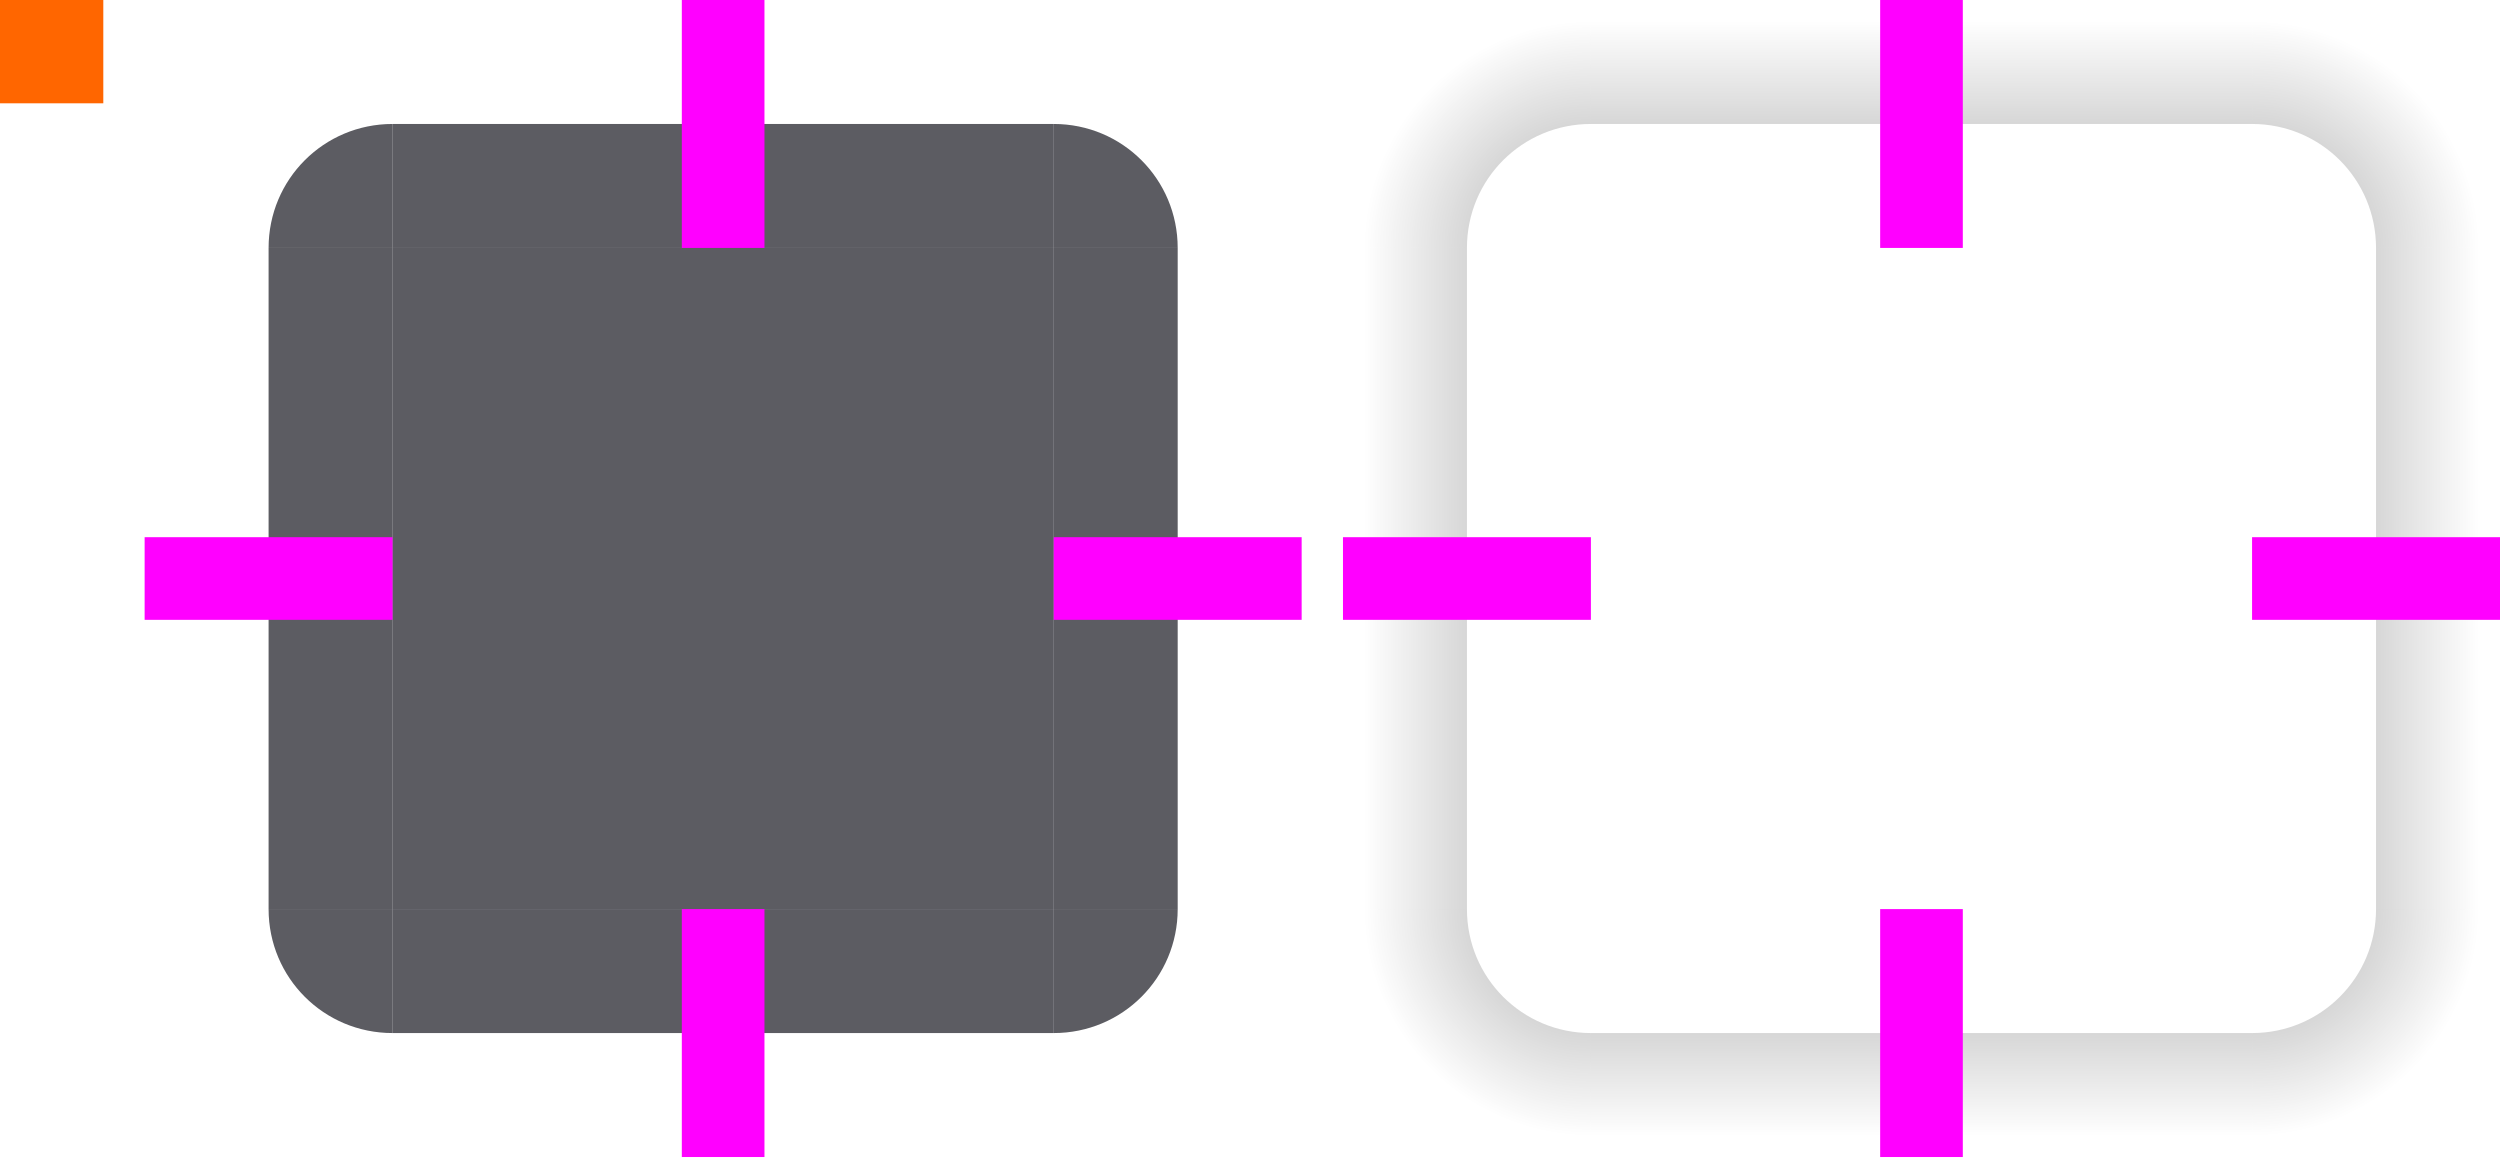
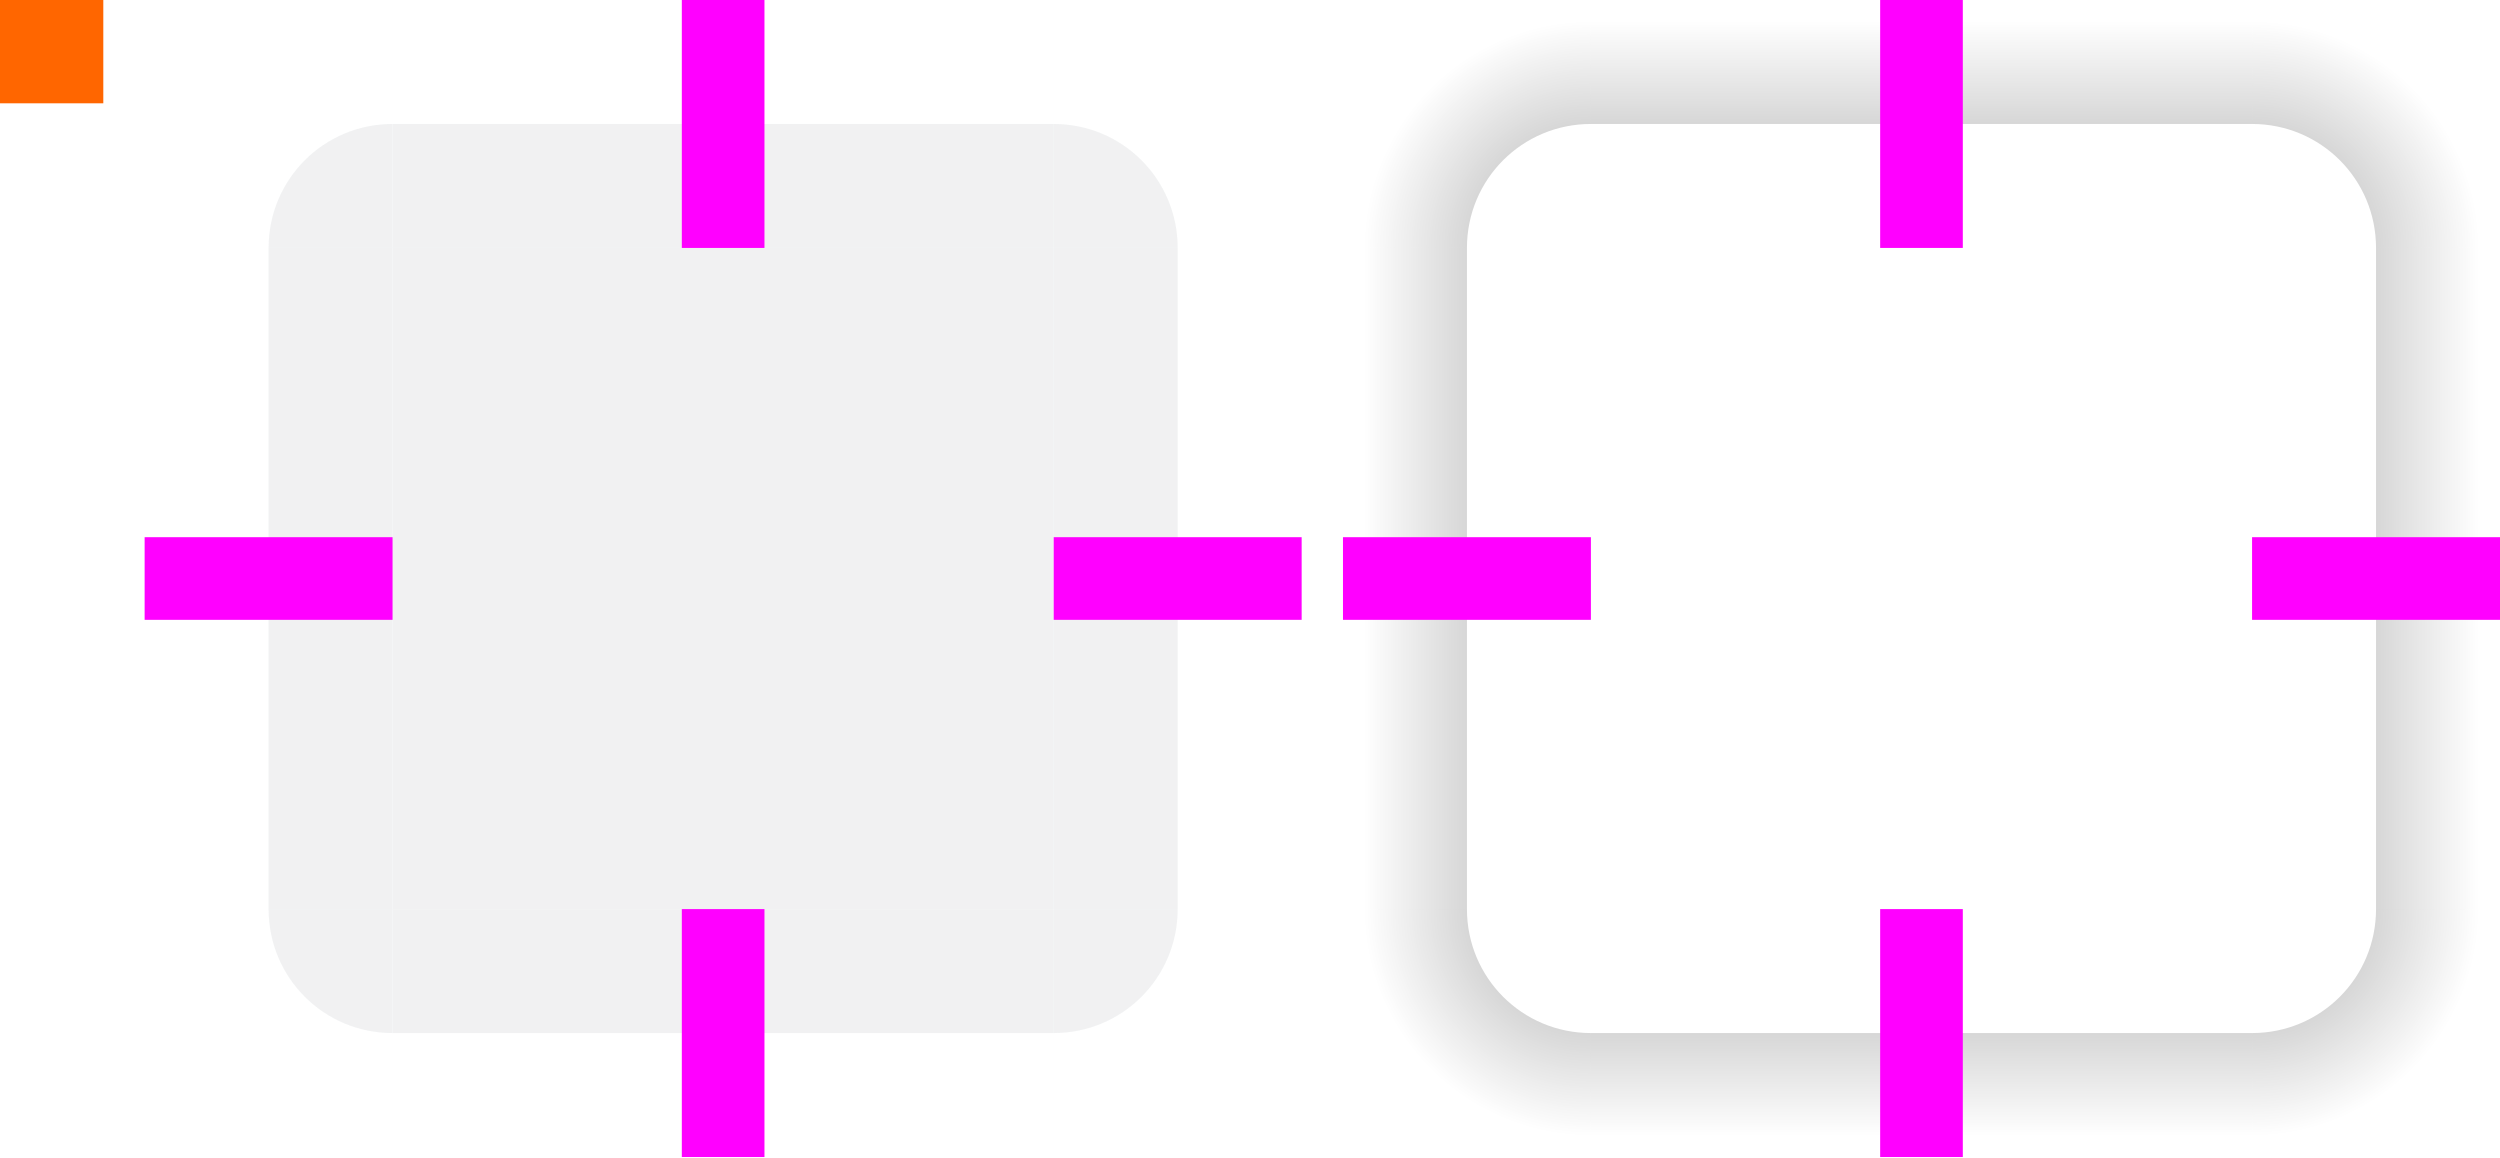
<svg xmlns="http://www.w3.org/2000/svg" xmlns:xlink="http://www.w3.org/1999/xlink" width="121" height="56" version="1.1" viewBox="0 0 121 56" id="svg177">
  <defs id="defs30">
    <linearGradient id="a">
      <stop offset="0" id="stop2" />
      <stop stop-opacity="0" offset="1" id="stop4" />
    </linearGradient>
-     <linearGradient id="q" x1="-912.36" x2="-909.36" y1="-35" y2="-35" gradientUnits="userSpaceOnUse" xlink:href="#a" />
-     <linearGradient id="p" x1="15" x2="12" y1="10" y2="10" gradientUnits="userSpaceOnUse" xlink:href="#a" />
-     <radialGradient id="e" cx="23.7" cy="912.47" r="6" gradientTransform="matrix(4.3054e-7 -.33333 .33333 4.3054e-7 -232.16 14.9)" gradientUnits="userSpaceOnUse" xlink:href="#a" />
-     <linearGradient id="o" x1="16" x2="16" y1="8" y2="5" gradientTransform="translate(58)" gradientUnits="userSpaceOnUse" xlink:href="#a" />
-     <linearGradient id="n" x1="55" x2="58" y1="10" y2="10" gradientUnits="userSpaceOnUse" xlink:href="#a" />
-     <radialGradient id="d" cx="55.393" cy="910.26" r="6" gradientTransform="matrix(.33333 2.4113e-6 -2.4113e-6 .33333 95.538 -296.42)" gradientUnits="userSpaceOnUse">
-       <stop stop-opacity=".6" offset="0" id="stop12" />
-       <stop stop-opacity="0" offset="1" id="stop14" />
-     </radialGradient>
-     <linearGradient id="m" x1="53" x2="53" y1="8" y2="5" gradientTransform="translate(58)" gradientUnits="userSpaceOnUse" xlink:href="#a" />
-     <linearGradient id="l" x1="952.36" x2="955.36" y1="-35" y2="-35" gradientUnits="userSpaceOnUse" xlink:href="#a" />
-     <linearGradient id="k" x1="19" x2="19" y1="48" y2="51" gradientTransform="translate(58)" gradientUnits="userSpaceOnUse" xlink:href="#a" />
-     <radialGradient id="c" cx="9.143" cy="948.86" r="6" gradientTransform="matrix(-.33333 -1.5267e-6 1.5267e-6 -.33333 75.046 365.29)" gradientUnits="userSpaceOnUse" xlink:href="#a" />
-     <linearGradient id="j" x1="15" x2="12" y1="46" y2="46" gradientUnits="userSpaceOnUse" xlink:href="#a" />
-     <linearGradient id="i" x1="53" x2="53" y1="48" y2="51" gradientTransform="translate(58)" gradientUnits="userSpaceOnUse" xlink:href="#a" />
-     <radialGradient id="b" cx="55.75" cy="943.61" r="6" gradientTransform="matrix(1.0353e-7 .33333 -.33333 1.0353e-7 428.54 30.417)" gradientUnits="userSpaceOnUse" xlink:href="#a" />
-     <linearGradient id="h" x1="55" x2="58" y1="46" y2="46" gradientUnits="userSpaceOnUse" xlink:href="#a" />
-     <linearGradient id="g" x1="-15" x2="-12" y1="932.36" y2="932.36" gradientUnits="userSpaceOnUse" xlink:href="#a" />
-     <linearGradient id="f" x1="55" x2="58" y1="932.36" y2="932.36" gradientUnits="userSpaceOnUse" xlink:href="#a" />
    <style id="current-color-scheme" type="text/css">.ColorScheme-Text {
        color:#31363b;
      }
      .ColorScheme-Background {
        color:#eff0f1;
      }
      .ColorScheme-Highlight {
        color:#3daee9;
      }
      .ColorScheme-ViewText {
        color:#31363b;
      }
      .ColorScheme-ViewBackground {
        color:#fcfcfc;
      }
      .ColorScheme-ViewHover {
        color:#93cee9;
      }
      .ColorScheme-ViewFocus{
        color:#3daee9;
      }
      .ColorScheme-ButtonText {
        color:#31363b;
      }
      .ColorScheme-ButtonBackground {
        color:#eff0f1;
      }
      .ColorScheme-ButtonHover {
        color:#93cee9;
      }
      .ColorScheme-ButtonFocus{
        color:#3daee9;
      }</style>
-     <style type="text/css" id="style28">.ColorScheme-Text {
-         color:#31363b;
-       }
-       .ColorScheme-Background {
-         color:#eff0f1;
-       }
-       .ColorScheme-Highlight {
-         color:#3daee9;
-       }
-       .ColorScheme-ViewText {
-         color:#31363b;
-       }
-       .ColorScheme-ViewBackground {
-         color:#fcfcfc;
-       }
-       .ColorScheme-ViewHover {
-         color:#93cee9;
-       }
-       .ColorScheme-ViewFocus{
-         color:#3daee9;
-       }
-       .ColorScheme-ButtonText {
-         color:#31363b;
-       }
-       .ColorScheme-ButtonBackground {
-         color:#eff0f1;
-       }
-       .ColorScheme-ButtonHover {
-         color:#93cee9;
-       }
-       .ColorScheme-ButtonFocus{
-         color:#3daee9;
-       }</style>
    <linearGradient xlink:href="#a" id="linearGradient1364" gradientUnits="userSpaceOnUse" x1="-916.36" y1="-35" x2="-905.36" y2="-35" />
-     <radialGradient xlink:href="#a" id="radialGradient1366" gradientUnits="userSpaceOnUse" gradientTransform="matrix(2.5e-7,-1.833333,1.833333,2.4999999e-7,-3.000005,46.83333)" cx="19" cy="12" fx="19" fy="12" r="6" />
    <linearGradient xlink:href="#a" id="linearGradient1368" gradientUnits="userSpaceOnUse" x1="948.36" y1="-35" x2="959.36" y2="-35" />
    <linearGradient xlink:href="#a" id="linearGradient1370" gradientUnits="userSpaceOnUse" x1="-19" y1="932.36" x2="-8" y2="932.36" />
    <linearGradient xlink:href="#a" id="linearGradient1372" gradientUnits="userSpaceOnUse" x1="51" y1="932.36" x2="62" y2="932.36" />
-     <radialGradient xlink:href="#a" id="radialGradient990" gradientUnits="userSpaceOnUse" gradientTransform="matrix(2.5e-7,-1.833333,1.833333,2.4999999e-7,-3.000005,46.83333)" cx="19" cy="12" fx="19" fy="12" r="6" />
-     <radialGradient xlink:href="#a" id="radialGradient998" gradientUnits="userSpaceOnUse" gradientTransform="matrix(2.5e-7,-1.833333,1.833333,2.4999999e-7,-3.000005,46.83333)" cx="19" cy="12" fx="19" fy="12" r="6" />
-     <radialGradient xlink:href="#a" id="radialGradient1006" gradientUnits="userSpaceOnUse" gradientTransform="matrix(2.5e-7,-1.833333,1.833333,2.4999999e-7,-3.000005,46.83333)" cx="19" cy="12" fx="19" fy="12" r="6" />
-     <radialGradient xlink:href="#a" id="radialGradient1014" gradientUnits="userSpaceOnUse" gradientTransform="matrix(2.5e-7,-1.833333,1.833333,2.4999999e-7,-3.000005,46.83333)" cx="19" cy="12" fx="19" fy="12" r="6" />
-     <radialGradient xlink:href="#a" id="radialGradient1374" gradientUnits="userSpaceOnUse" gradientTransform="matrix(-3.5113632e-7,-1.833333,1.833333,-3.5113629e-7,55.00006,153.1667)" cx="77" cy="12" fx="77" fy="12" r="6" />
-     <radialGradient xlink:href="#a" id="radialGradient1029" gradientUnits="userSpaceOnUse" gradientTransform="matrix(-3.5113632e-7,-1.833333,1.833333,-3.5113629e-7,55.00006,153.1667)" cx="77" cy="12" fx="77" fy="12" r="6" />
-     <radialGradient xlink:href="#a" id="radialGradient1037" gradientUnits="userSpaceOnUse" gradientTransform="matrix(-3.5113632e-7,-1.833333,1.833333,-3.5113629e-7,55.00006,153.1667)" cx="77" cy="12" fx="77" fy="12" r="6" />
-     <radialGradient xlink:href="#a" id="radialGradient1046" gradientUnits="userSpaceOnUse" gradientTransform="matrix(-3.5113632e-7,-1.833333,1.833333,-3.5113629e-7,55.00006,153.1667)" cx="77" cy="12" fx="77" fy="12" r="6" />
-     <radialGradient xlink:href="#a" id="radialGradient1054" gradientUnits="userSpaceOnUse" gradientTransform="matrix(-3.5113632e-7,-1.833333,1.833333,-3.5113629e-7,55.00006,153.1667)" cx="77" cy="12" fx="77" fy="12" r="6" />
    <linearGradient xlink:href="#a" id="linearGradient1198" gradientUnits="userSpaceOnUse" x1="-916.36" y1="-35" x2="-905.36" y2="-35" />
    <radialGradient xlink:href="#a" id="radialGradient1200" gradientUnits="userSpaceOnUse" gradientTransform="matrix(2.5e-7,-1.833333,1.833333,2.4999999e-7,-3.000005,46.83333)" cx="19" cy="12" fx="19" fy="12" r="6" />
    <linearGradient xlink:href="#a" id="linearGradient1202" gradientUnits="userSpaceOnUse" x1="948.36" y1="-35" x2="959.36" y2="-35" />
    <linearGradient xlink:href="#a" id="linearGradient1204" gradientUnits="userSpaceOnUse" x1="-19" y1="932.36" x2="-8" y2="932.36" />
    <linearGradient xlink:href="#a" id="linearGradient1206" gradientUnits="userSpaceOnUse" x1="51" y1="932.36" x2="62" y2="932.36" />
    <radialGradient xlink:href="#a" id="radialGradient1208" gradientUnits="userSpaceOnUse" gradientTransform="matrix(-3.5113632e-7,-1.833333,1.833333,-3.5113629e-7,55.00006,153.1667)" cx="77" cy="12" fx="77" fy="12" r="6" />
  </defs>
  <rect style="fill:#ff6600" x="0" height="5" width="5" y="-1.4648437e-05" id="hint-tile-center" />
  <g id="top" transform="translate(0,-904.36)">
-     <rect style="color:#eff0f1;opacity:0.75;fill:#25252d;fill-opacity:1" id="rect42" height="32" width="6" y="-51" x="-916.36" transform="matrix(0,-1,-1,0,0,0)" class="ColorScheme-Background" />
+     <rect id="rect42" height="32" width="6" y="-51" x="-916.36" transform="matrix(0,-1,-1,0,0,0)" class="ColorScheme-Background" fill="currentColor" style="opacity:0.9" />
    <rect style="opacity:0;fill:url(#linearGradient1198)" id="rect44" height="32" width="6" y="-51" x="-910.36" transform="matrix(0,-1,-1,0,0,0)" />
  </g>
  <g id="topleft" transform="translate(0,-904.36)">
    <g style="fill-rule:evenodd" id="g53">
      <path style="opacity:0;fill:url(#radialGradient1200);fill-opacity:1" d="m 7,0 v 12 h 6 C 13,8.676 15.676,6 19,6 V 0 Z" transform="translate(0,904.36)" id="path47" />
    </g>
-     <path style="color:#eff0f1;opacity:0.75;fill:#25252d;fill-opacity:1" d="m 19,6 c -3.324,0 -6,2.676 -6,6 h 4 1 1 V 11 7 Z" transform="translate(0,904.36)" id="path55" />
+     <path d="m 19,6 c -3.324,0 -6,2.676 -6,6 h 4 1 1 V 11 7 Z" transform="translate(0,904.36)" id="path55" fill="currentColor" class="ColorScheme-Background" style="opacity:0.9" />
  </g>
  <g id="bottom" transform="translate(0,-904.36)">
-     <rect style="color:#eff0f1;opacity:0.75;fill:#25252d;fill-opacity:1" id="rect69" height="32" width="6" y="-51" x="948.36" transform="rotate(90)" class="ColorScheme-Background" />
+     <rect id="rect69" height="32" width="6" y="-51" x="948.36" transform="rotate(90)" class="ColorScheme-Background" fill="currentColor" style="opacity:0.9" />
    <rect style="opacity:0;fill:url(#linearGradient1202)" id="rect71" height="32" width="6" y="-51" x="954.36" transform="rotate(90)" />
  </g>
  <g id="left" transform="translate(0,-904.36)">
-     <rect style="color:#eff0f1;opacity:0.75;fill:#25252d;fill-opacity:1" id="rect96" height="32" width="6" y="916.36" x="-19" transform="scale(-1,1)" class="ColorScheme-Background" />
+     <rect id="rect96" height="32" width="6" y="916.36" x="-19" transform="scale(-1,1)" class="ColorScheme-Background" fill="currentColor" style="opacity:0.9" />
    <rect style="opacity:0;fill:url(#linearGradient1204)" id="rect98" height="32" width="6" y="916.36" x="-13" transform="scale(-1,1)" />
  </g>
  <g id="right" transform="translate(0,-904.36)">
-     <rect style="color:#eff0f1;opacity:0.75;fill:#25252d;fill-opacity:1" id="rect101" height="32" width="6" y="916.36" x="51" class="ColorScheme-Background" />
+     <rect id="rect101" height="32" width="6" y="916.36" x="51" class="ColorScheme-Background" fill="currentColor" style="opacity:0.9" />
    <rect style="opacity:0;fill:url(#linearGradient1206)" id="rect103" height="32" width="6" y="916.36" x="57" />
  </g>
  <g id="center" transform="translate(0,-904.36)">
    <rect style="fill:none" id="rect106" height="32" width="32" y="916.36" x="19" />
-     <rect style="color:#eff0f1;opacity:0.75;fill:#25252d;fill-opacity:1" id="rect108" height="32" width="32" y="916.36" x="19" class="ColorScheme-Background" />
+     <rect id="rect108" height="32" width="32" y="916.36" x="19" class="ColorScheme-Background" fill="currentColor" style="opacity:0.9" />
  </g>
  <rect style="fill:#ff00ff" id="hint-top-margin" x="33" y="-1.4648437e-05" width="4" height="12" />
  <rect style="fill:#ff00ff" id="hint-bottom-margin" x="33" y="44" width="4" height="12" />
  <rect style="fill:#ff00ff" id="hint-right-margin" transform="rotate(90)" x="26" y="-63" width="4" height="12" />
  <rect style="fill:#ff00ff" id="hint-left-margin" transform="rotate(90)" x="26" y="-19" width="4" height="12" />
  <g transform="translate(58,-904.36)" id="shadow-top" style="opacity:1">
    <rect style="fill:none" id="rect117" height="32" width="6" y="-51" x="-916.36" transform="matrix(0,-1,-1,0,0,0)" />
    <rect style="opacity:0.35;fill:url(#linearGradient1364)" id="rect119" height="32" width="6" y="-51" x="-910.36" transform="matrix(0,-1,-1,0,0,0)" />
    <rect style="fill:none" id="rect121" height="32" width="1" y="-51" x="-911.36" transform="matrix(0,-1,-1,0,0,0)" />
  </g>
  <g transform="translate(58,-904.36)" id="shadow-bottom" style="opacity:1">
    <rect style="fill:none" id="rect158" height="32" width="6" y="-51" x="948.36" transform="rotate(90)" />
    <rect style="opacity:0.35;fill:url(#linearGradient1368)" id="rect160" height="32" width="6" y="-51" x="954.36" transform="rotate(90)" />
    <rect style="fill:none" id="rect162" height="32" width="1" y="-51" x="953.36" transform="rotate(90)" />
  </g>
  <g transform="translate(58,-904.36)" id="shadow-left" style="opacity:1">
    <rect style="fill:none" id="rect199" height="32" width="6" y="916.36" x="-19" transform="scale(-1,1)" />
    <rect style="opacity:0.35;fill:url(#linearGradient1370)" id="rect201" height="32" width="6" y="916.36" x="-13" transform="scale(-1,1)" />
    <rect style="fill:none" id="rect203" height="32" width="1" y="916.36" x="-14" transform="scale(-1,1)" />
  </g>
  <g transform="translate(58,-904.36)" id="shadow-right" style="opacity:1">
    <rect style="fill:none" id="rect206" height="32" width="6" y="916.36" x="51" />
    <rect style="opacity:0.35;fill:url(#linearGradient1372)" id="rect208" height="32" width="6" y="916.36" x="57" />
    <rect style="fill:none" id="rect210" height="32" width="1" y="916.36" x="56" />
  </g>
  <g style="opacity:0;fill:none" transform="translate(58,-904.36)" id="shadow-center">
    <rect id="rect213" height="32" width="32" y="916.36" x="19" />
    <rect id="rect215" height="32" width="32" y="916.36" x="19" />
  </g>
  <rect style="fill:#ff00ff" id="shadow-hint-top-margin" x="91" y="-1.4648437e-05" width="4" height="12" />
  <rect style="fill:#ff00ff" id="shadow-hint-bottom-margin" x="91" y="44" width="4" height="12" />
  <rect style="fill:#ff00ff" id="shadow-hint-right-margin" transform="rotate(90)" x="26" y="-121" width="4" height="12" />
  <rect style="fill:#ff00ff" id="shadow-hint-left-margin" transform="rotate(90)" x="26" y="-77" width="4" height="12" />
  <use x="0" y="0" xlink:href="#topleft" id="topright" transform="matrix(-1,0,0,1,70,0)" width="100%" height="100%" />
  <use x="0" y="0" xlink:href="#topleft" id="bottomleft" transform="rotate(-90,35,28)" width="100%" height="100%" />
  <use x="0" y="0" xlink:href="#topleft" id="bottomright" transform="rotate(-180,35,28)" width="100%" height="100%" />
  <g id="shadow-topleft" transform="translate(58,-904.3622)" style="opacity:1">
    <path style="opacity:0.35;fill:url(#radialGradient1208);fill-opacity:1;fill-rule:evenodd;stroke:none;stroke-width:1px;stroke-linecap:butt;stroke-linejoin:miter;stroke-opacity:1" d="m 65,0 v 12 h 6 C 71,8.676 73.676,6 77,6 V 0 Z" transform="translate(-58,904.3622)" id="path4828" />
    <rect ry="1" y="910.362" x="-19" height="6" width="6" id="rect4834" style="fill:none;fill-opacity:1" transform="scale(-1,1)" />
    <rect ry="0" y="910.362" x="-19" height="6" width="2" id="rect4836" style="fill:none;fill-opacity:1" transform="scale(-1,1)" />
    <rect y="914.362" x="-18" height="2" width="5" id="rect4838" style="fill:none;fill-opacity:1" transform="scale(-1,1)" />
  </g>
  <use x="0" y="0" xlink:href="#shadow-topleft" id="use1035" transform="rotate(90,93.00002,27.99998)" width="100%" height="100%" style="opacity:1" />
  <use x="0" y="0" xlink:href="#shadow-topleft" id="shadow-bottomleft" transform="matrix(1,0,0,-1,-7e-6,55.99992)" width="100%" height="100%" style="opacity:1" />
  <use x="0" y="0" xlink:href="#shadow-topleft" id="shadow-bottomright" transform="rotate(-180,93.00001,27.99998)" width="100%" height="100%" style="opacity:1" />
</svg>
